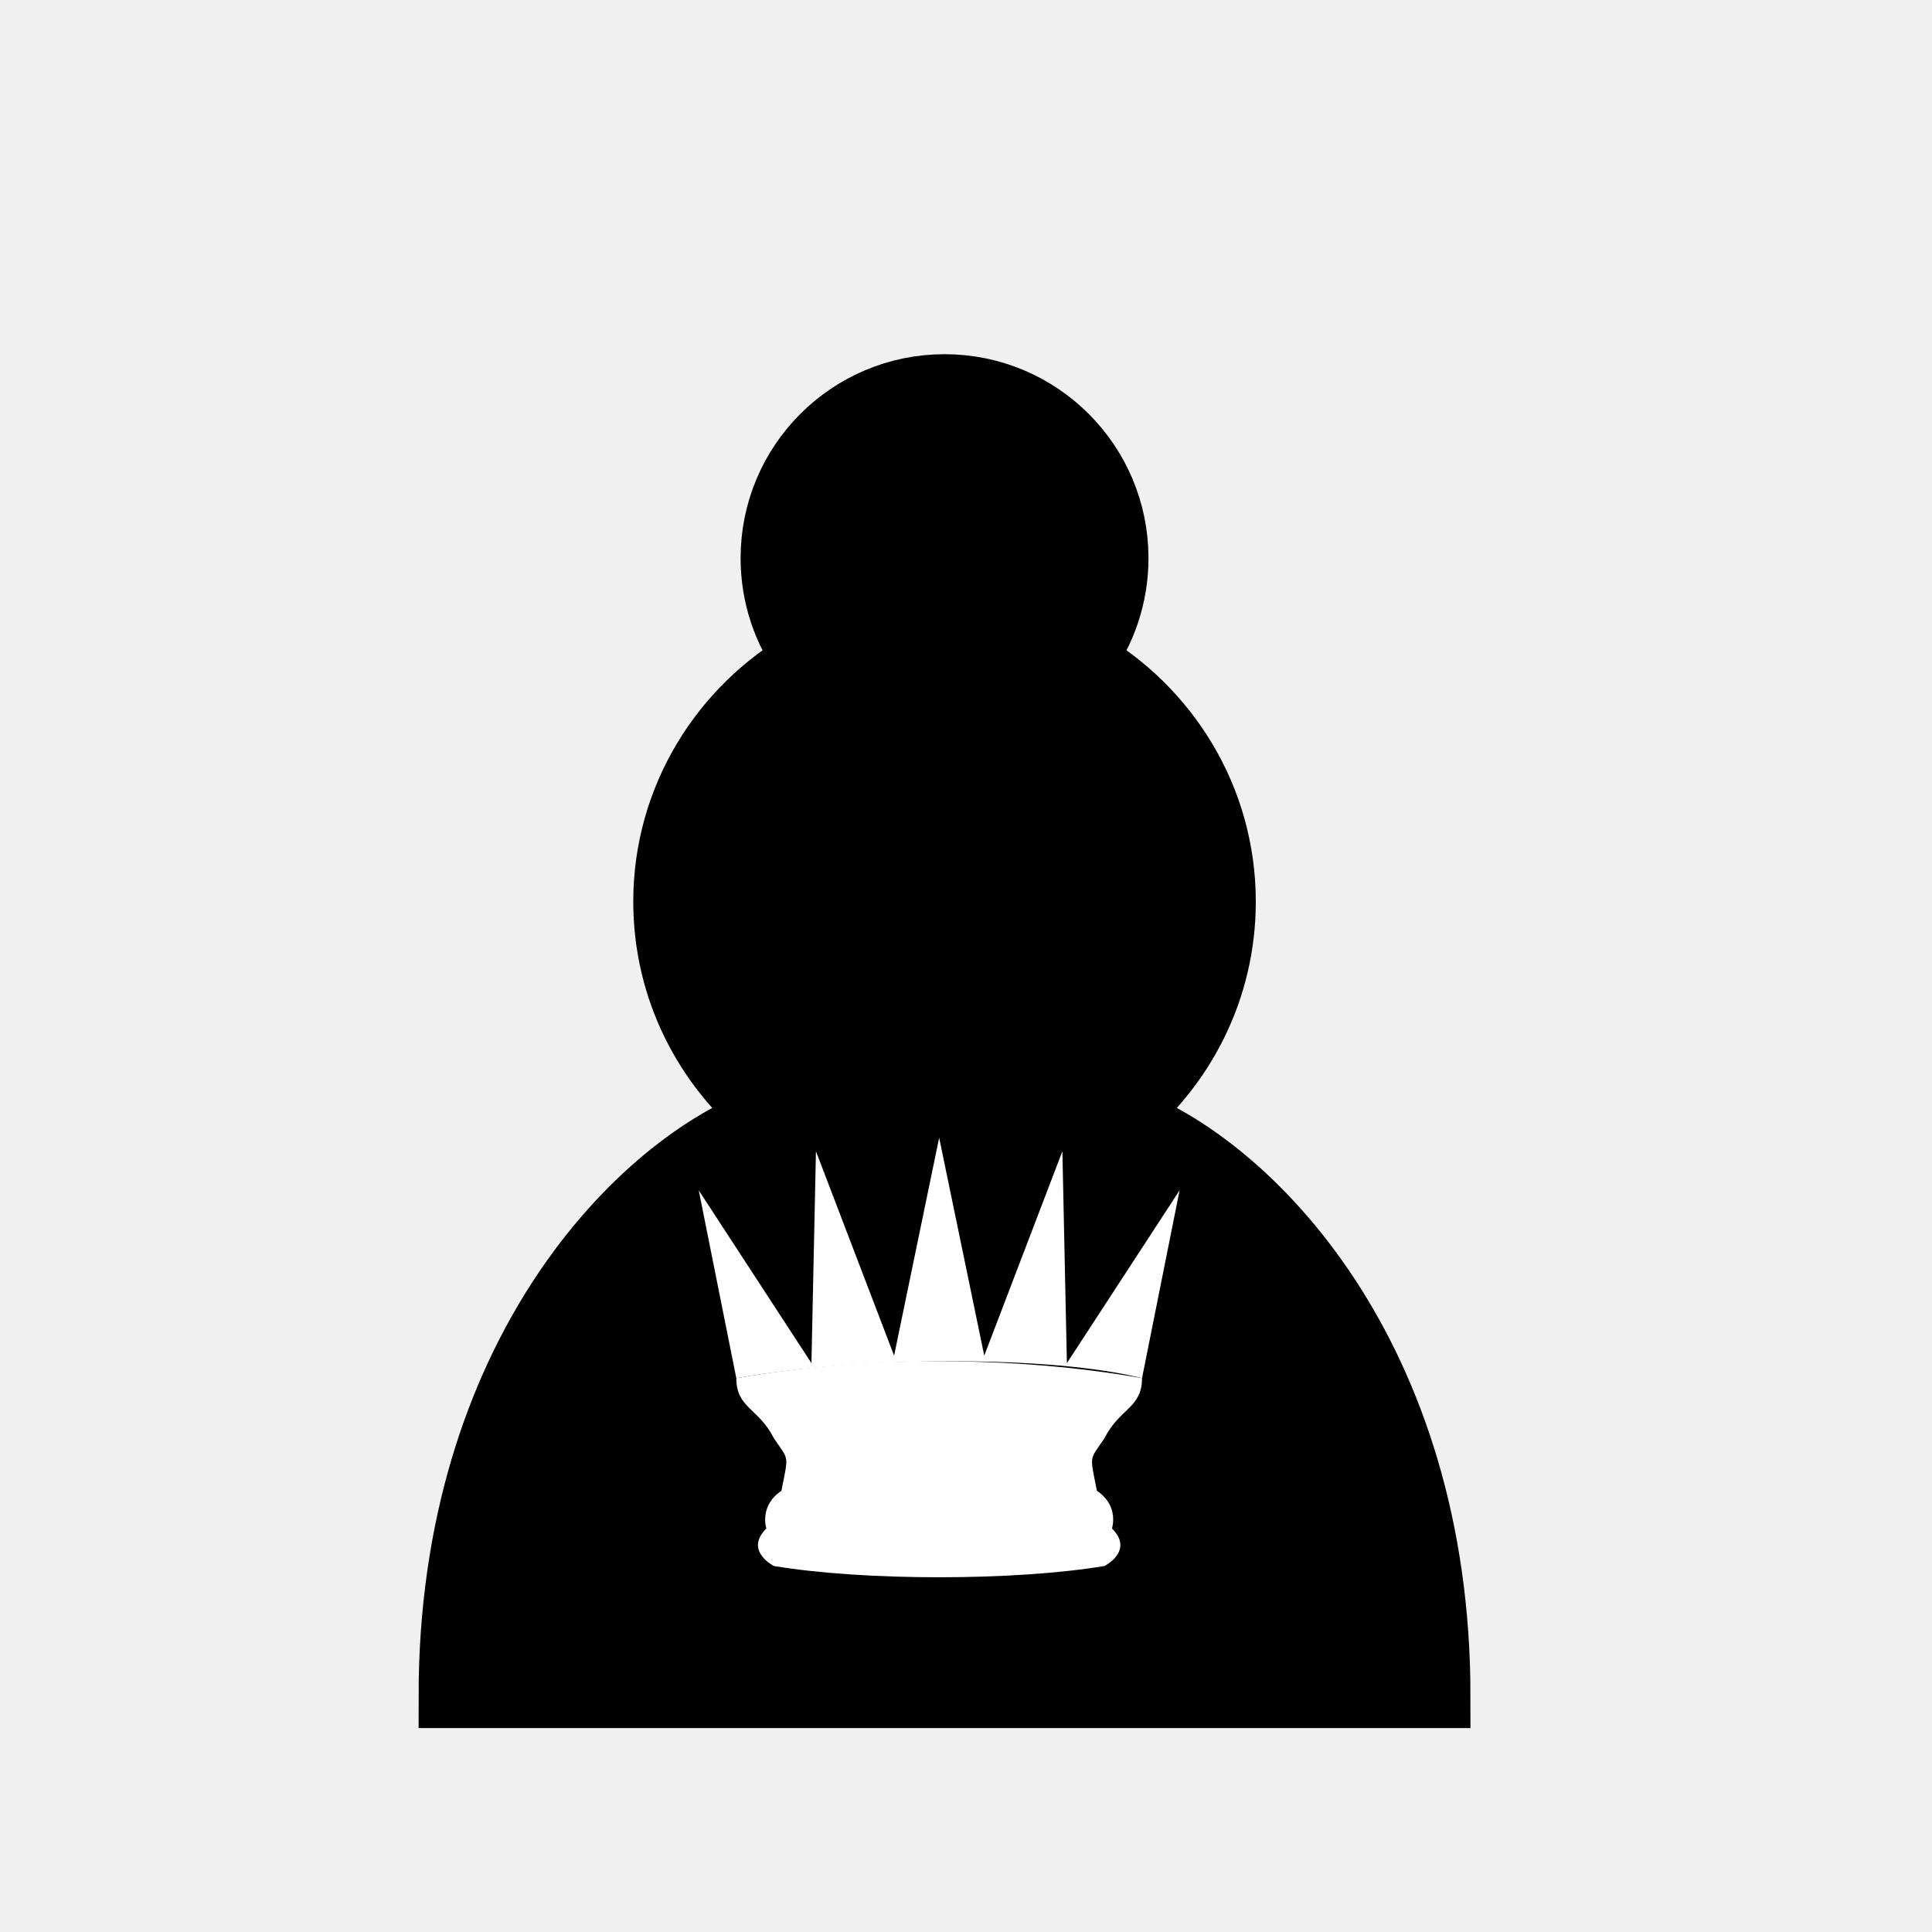
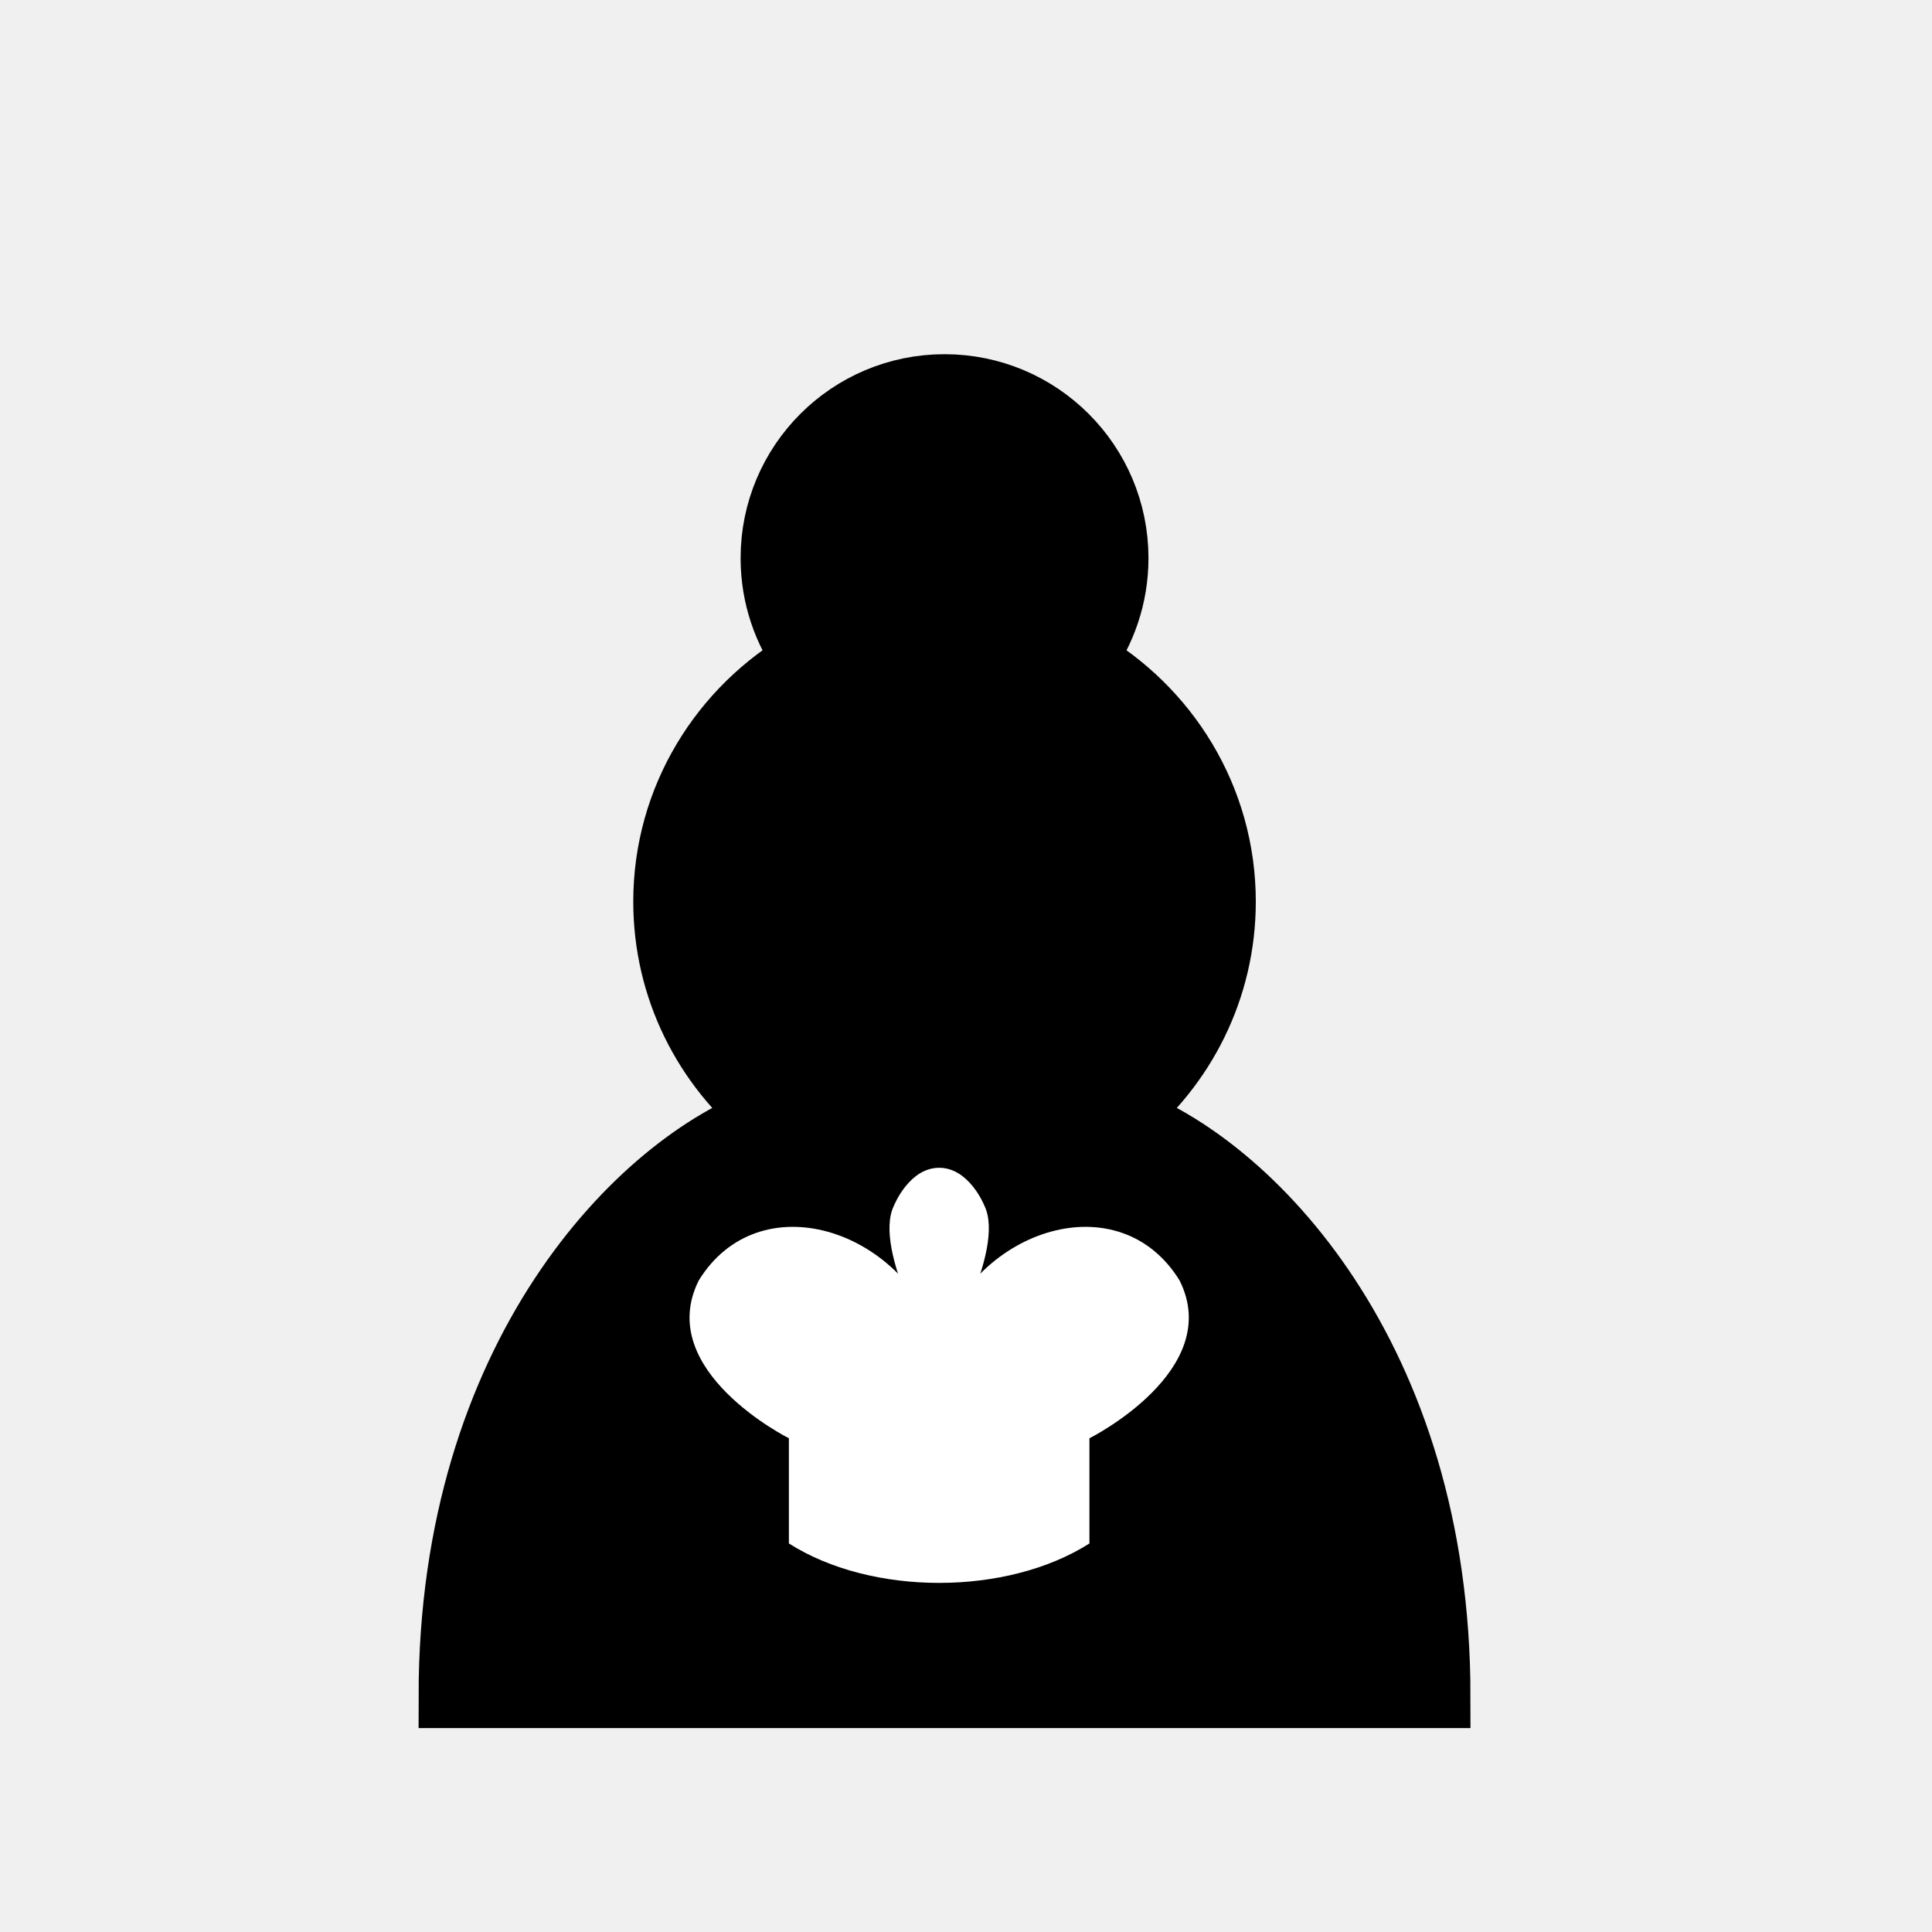
<svg xmlns="http://www.w3.org/2000/svg" viewBox="0 0 45 45">
  <path d="M 22,9 C 19.79,9 18,10.79 18,13 C 18,13.89 18.29,14.71 18.78,15.38 C 16.83,16.5 15.5,18.59 15.5,21 C 15.5,23.03 16.44,24.84 17.91,26.03 C 14.91,27.09 10.5,31.58 10.5,39.5 L 33.5,39.5 C 33.5,31.58 29.09,27.09 26.09,26.03 C 27.56,24.84 28.5,23.03 28.5,21 C 28.5,18.59 27.17,16.5 25.22,15.38 C 25.71,14.71 26,13.89 26,13 C 26,10.79 24.21,9 22,9 z" style="fill:#000;stroke:#000;stroke-width:1.5;stroke-linecap:round" />
  <g transform="translate(14,23) scale(0.35)">
-     <path d="M 9,26 C 17.5,24.5 30,24.5 36,26 L 38.5,13.5 L 31,25 L 30.7,10.9 L 25.5,24.5 L 22.5,10 L 19.5,24.5 L 14.3,10.9 L 14,25 L 6.5,13.5 L 9,26 z" style="fill:#fff;stroke:none" />
-     <path d="M 9,26 C 9,28 10.5,28 11.5,30 C 12.5,31.5 12.5,31 12,33.5 C 10.5,34.5 11,36 11,36 C 9.5,37.5 11.5,38.5 11.5,38.5 C 17.5,39.5 27.5,39.5 33.5,38.5 C 33.5,38.5 35.5,37.5 34,36 C 34,36 34.5,34.5 33,33.5 C 32.5,31 32.5,31.5 33.5,30 C 34.5,28 36,28 36,26 C 27.5,24.5 17.5,24.5 9,26 z" style="fill:#fff;stroke:none" />
+     <path d="M 22.5,25 C 22.5,25 27,17.5 25.5,14.5 C 25.5,14.5 24.5,12 22.5,12 C 20.5,12 19.5,14.5 19.5,14.5 C 18,17.5 22.5,25 22.5,25" style="fill:#fff;stroke:none" />
+     <path d="M 12.5,37 C 18,40.5 27,40.5 32.5,37 L 32.5,30 C 32.5,30 41.5,25.5 38.5,19.5 C 34.5,13 25,16 22.5,23.5 L 22.5,27 L 22.5,23.5 C 20,16 10.5,13 6.5,19.5 C 3.5,25.5 12.5,30 12.5,30 L 12.5,37" style="fill:#fff;stroke:none" />
  </g>
</svg>
